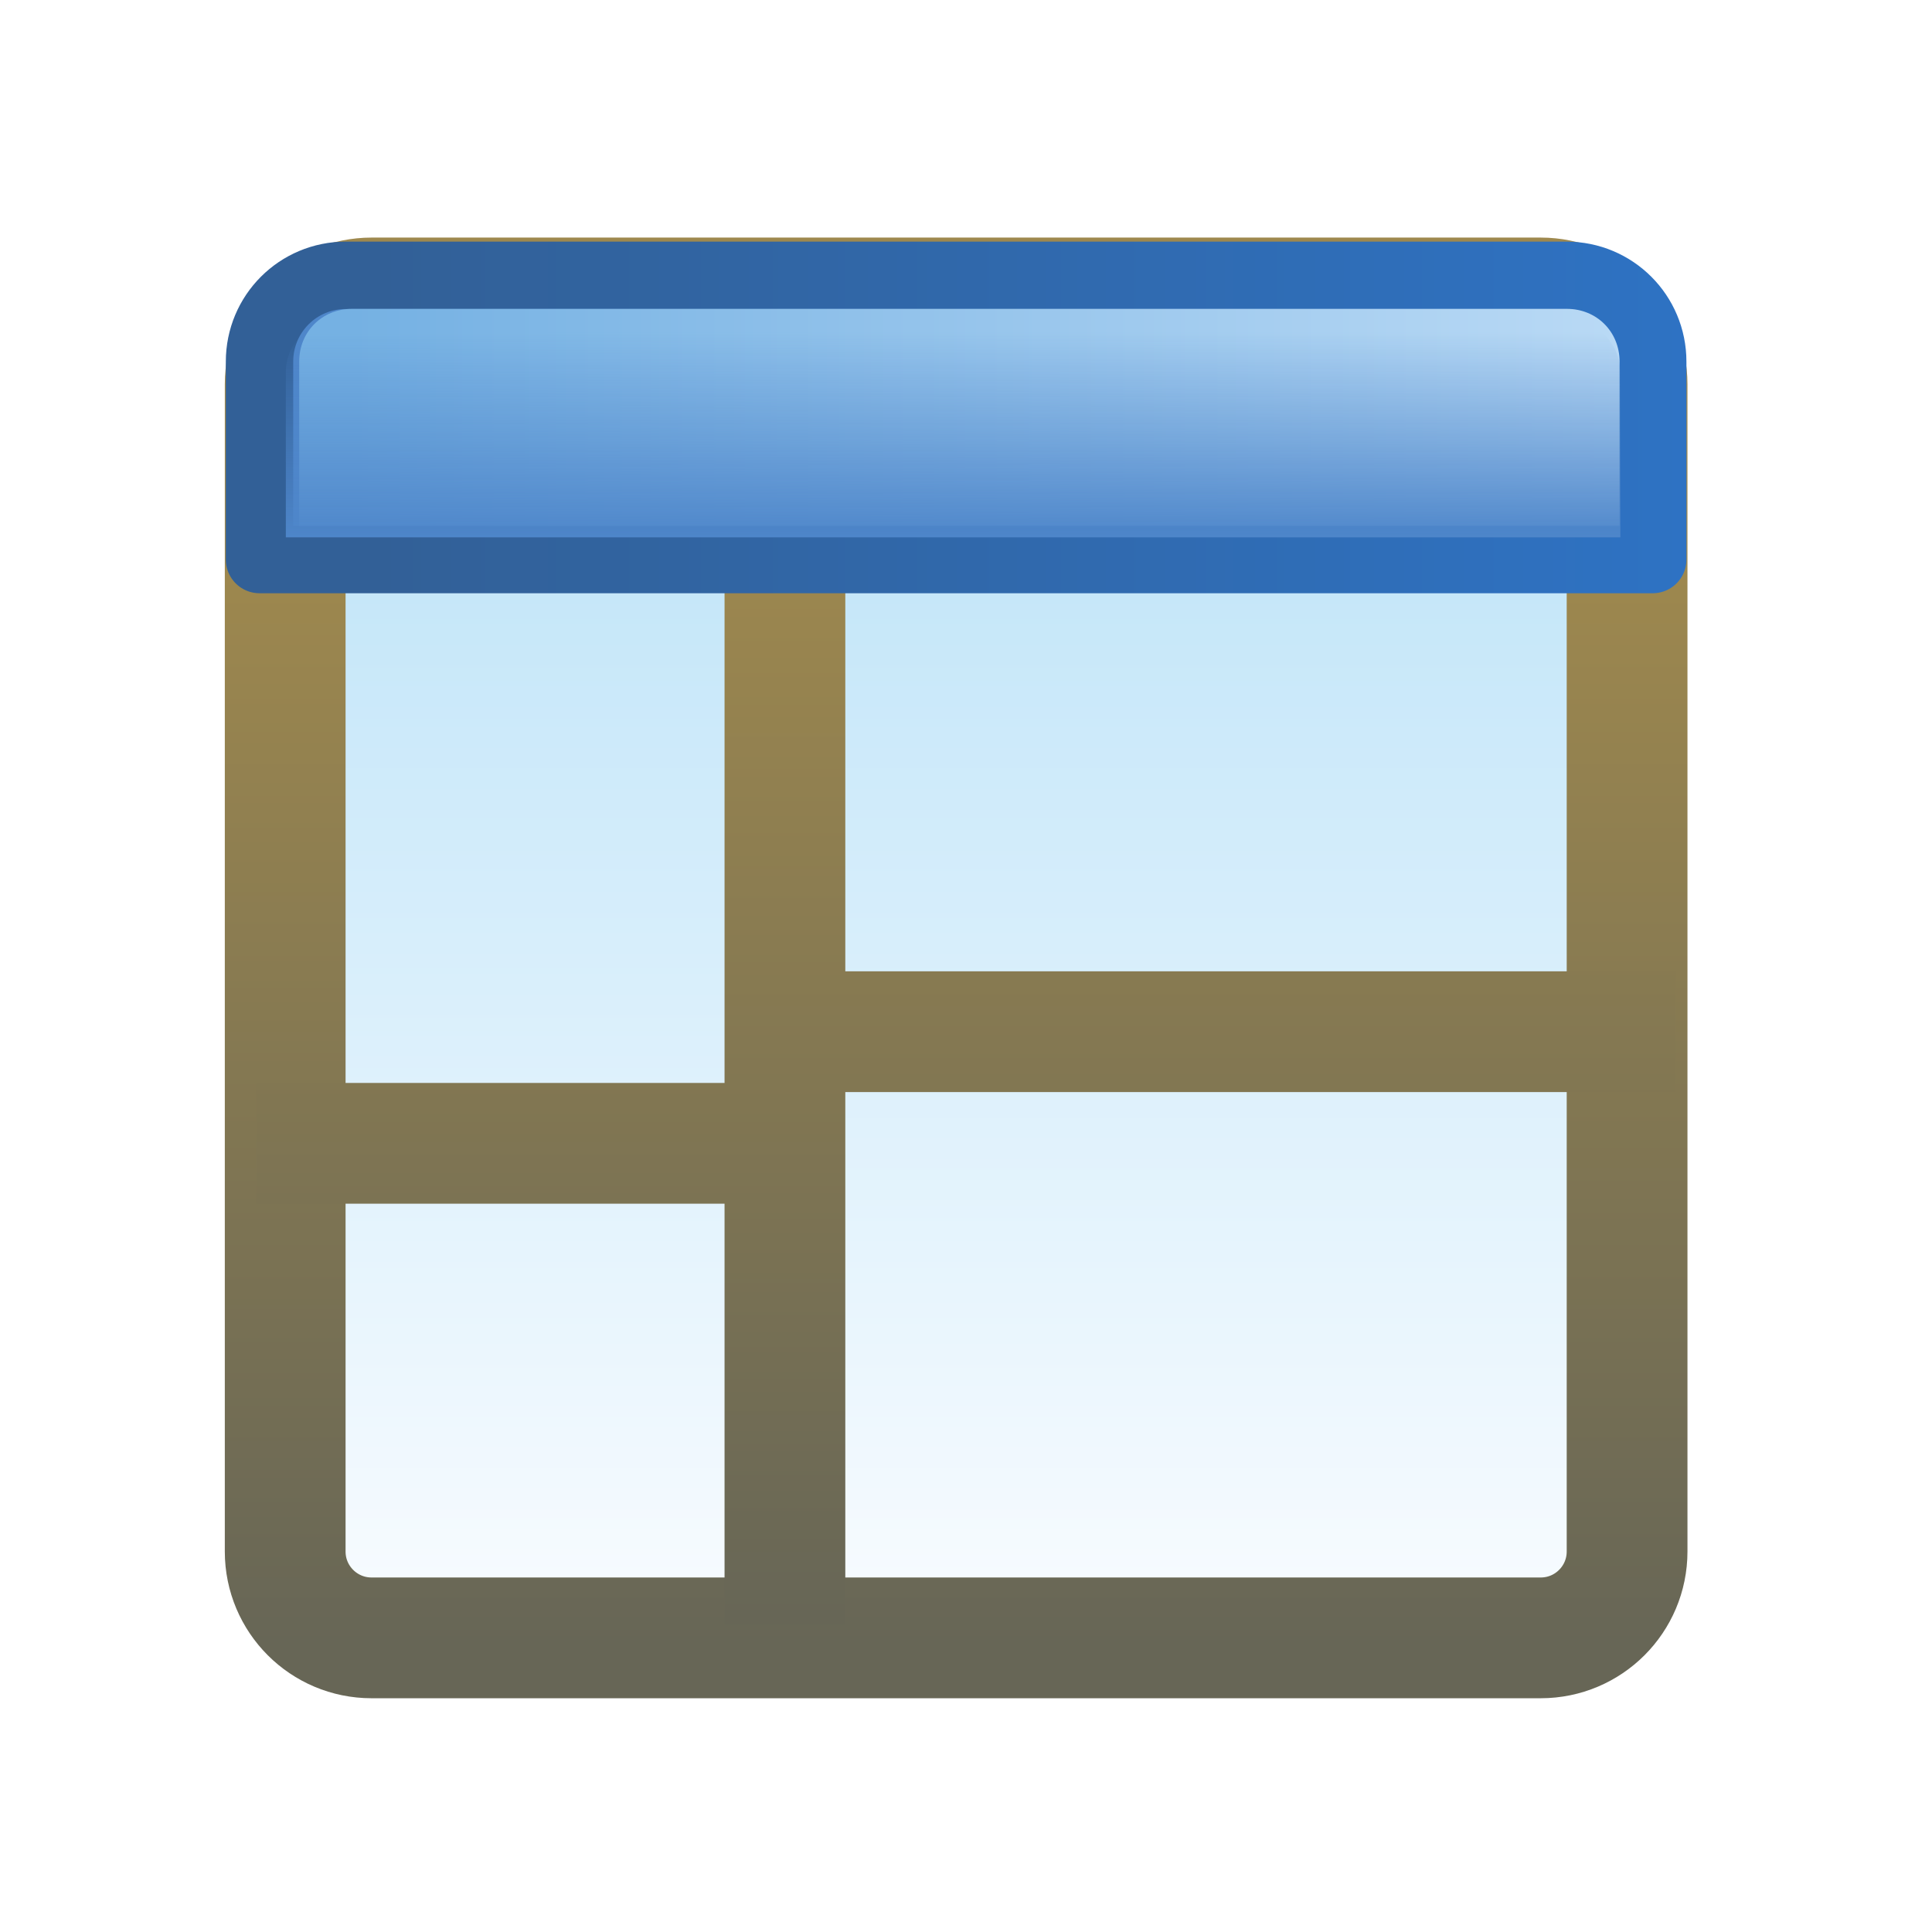
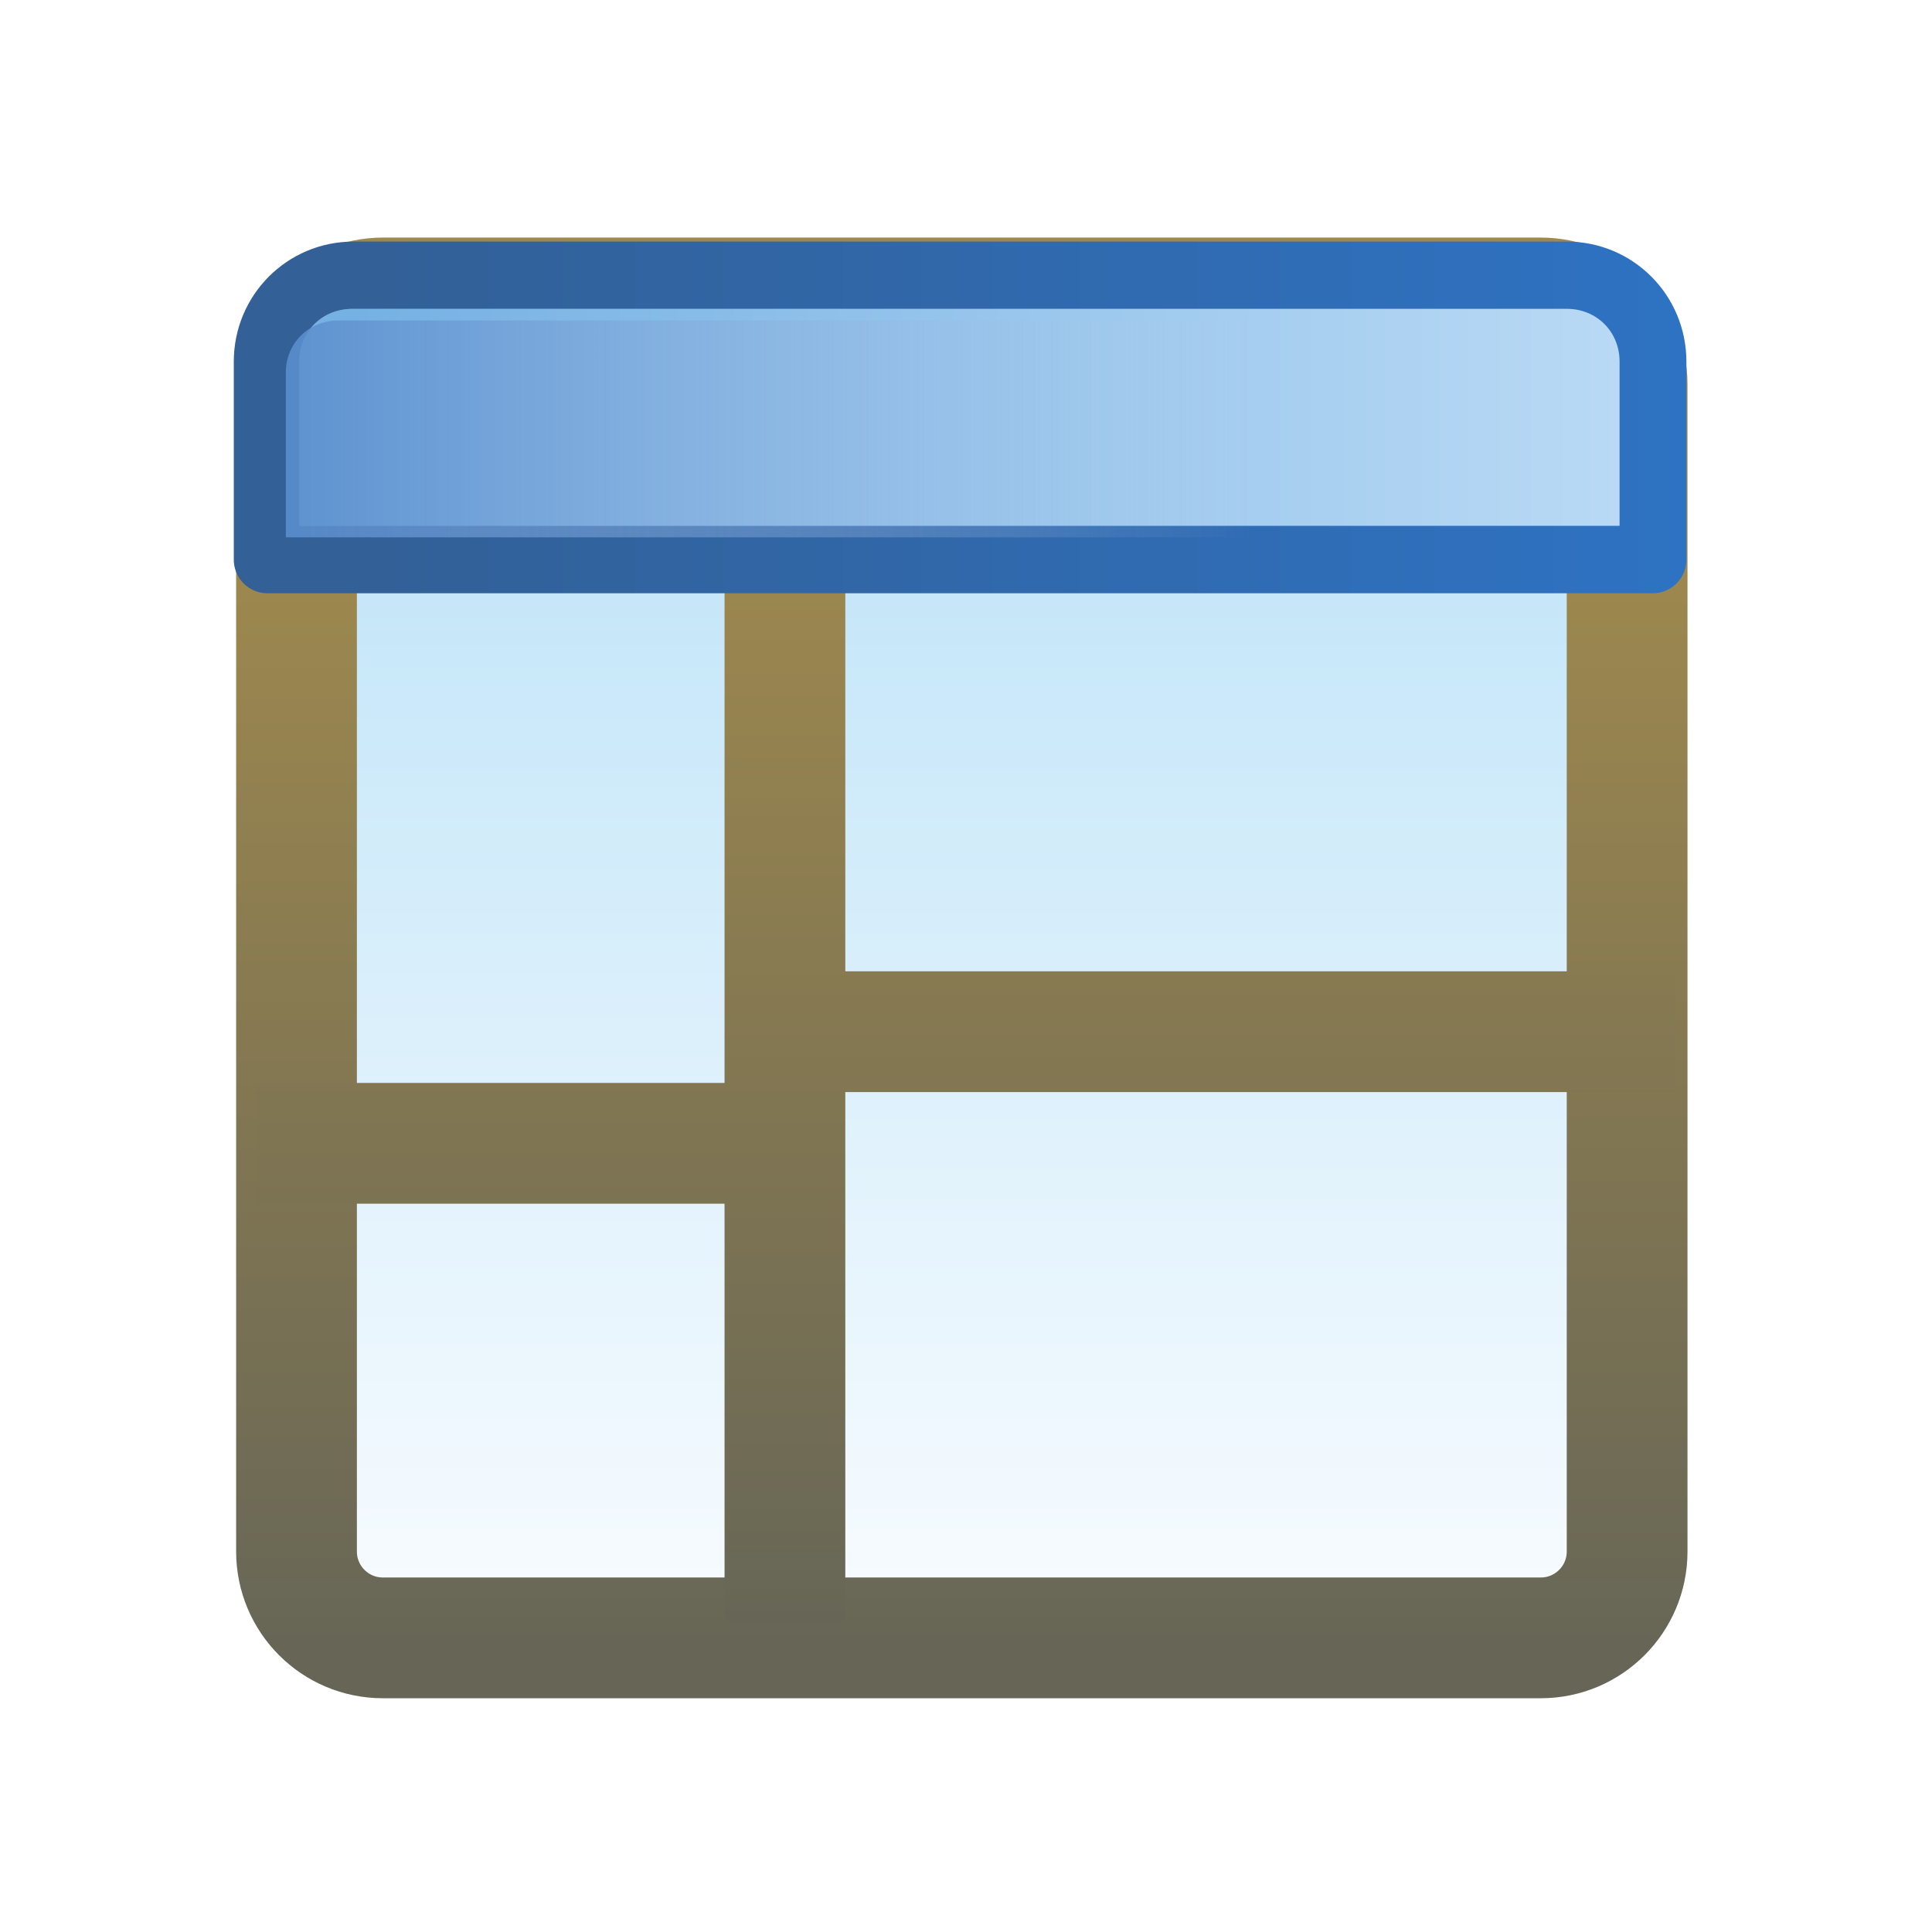
<svg xmlns="http://www.w3.org/2000/svg" xmlns:xlink="http://www.w3.org/1999/xlink" width="16" height="16" id="svg2" version="1.1">
  <defs id="defs4">
    <linearGradient id="linearGradient8661">
      <stop id="stop8663" offset="0" style="stop-color:#c6e7f9;stop-opacity:1" />
      <stop id="stop8665" offset="1" style="stop-color:#f9fcff;stop-opacity:1" />
    </linearGradient>
    <linearGradient id="linearGradient8653">
      <stop style="stop-color:#676656;stop-opacity:1;" offset="0" id="stop8655" />
      <stop style="stop-color:#9e884e;stop-opacity:1" offset="1" id="stop8657" />
    </linearGradient>
    <linearGradient id="linearGradient8337">
      <stop style="stop-color:#4e86ca;stop-opacity:1;" offset="0" id="stop8339" />
      <stop style="stop-color:#4e86ca;stop-opacity:0;" offset="1" id="stop8341" />
    </linearGradient>
    <linearGradient id="linearGradient8137">
      <stop style="stop-color:#326097;stop-opacity:1" offset="0" id="stop8139" />
      <stop style="stop-color:#2e73c5;stop-opacity:1" offset="1" id="stop8141" />
    </linearGradient>
    <linearGradient id="linearGradient8153-2">
      <stop style="stop-color:#75b1e3;stop-opacity:1;" offset="0" id="stop8155-7" />
      <stop style="stop-color:#c1def7;stop-opacity:1" offset="1" id="stop8157-7" />
    </linearGradient>
    <linearGradient id="linearGradient8337-1">
      <stop style="stop-color:#4e86ca;stop-opacity:1;" offset="0" id="stop8339-4" />
-       <stop style="stop-color:#4e86ca;stop-opacity:0;" offset="1" id="stop8341-2" />
+       <stop style="stop-color:#bbcdeb;stop-opacity:0" offset="1" id="stop8341-2" />
    </linearGradient>
    <linearGradient id="linearGradient8153-2-4">
      <stop style="stop-color:#75b1e3;stop-opacity:1;" offset="0" id="stop8155-7-78" />
      <stop style="stop-color:#c1def7;stop-opacity:1" offset="1" id="stop8157-7-0" />
    </linearGradient>
    <linearGradient id="linearGradient8137-93">
      <stop style="stop-color:#326097;stop-opacity:1" offset="0" id="stop8139-9" />
      <stop style="stop-color:#2e73c5;stop-opacity:1" offset="1" id="stop8141-8" />
    </linearGradient>
    <linearGradient xlink:href="#linearGradient8661" id="linearGradient8681" gradientUnits="userSpaceOnUse" gradientTransform="translate(0,2.6171875e-6)" x1="636.995" y1="277.455" x2="636.995" y2="308.575" />
    <linearGradient xlink:href="#linearGradient8137" id="linearGradient8683" gradientUnits="userSpaceOnUse" x1="617.063" y1="283.283" x2="657.717" y2="283.283" />
    <linearGradient xlink:href="#linearGradient8153-2" id="linearGradient8685" gradientUnits="userSpaceOnUse" gradientTransform="translate(0,3e-6)" x1="616.342" y1="272.222" x2="658.342" y2="272.222" />
    <linearGradient xlink:href="#linearGradient8337" id="linearGradient8687" gradientUnits="userSpaceOnUse" gradientTransform="translate(0,0.34375)" x1="636.094" y1="275.531" x2="636.094" y2="269.336" />
    <linearGradient xlink:href="#linearGradient8653" id="linearGradient8689" gradientUnits="userSpaceOnUse" x1="641.076" y1="308.689" x2="641.076" y2="276.306" />
    <linearGradient xlink:href="#linearGradient8653" id="linearGradient8691" gradientUnits="userSpaceOnUse" x1="641.076" y1="308.689" x2="641.076" y2="276.306" gradientTransform="translate(0,-0.7839574)" />
    <linearGradient xlink:href="#linearGradient8653" id="linearGradient8693" gradientUnits="userSpaceOnUse" x1="641.076" y1="308.689" x2="641.076" y2="276.306" gradientTransform="translate(0,-0.7839574)" />
    <linearGradient xlink:href="#linearGradient8653" id="linearGradient8695" gradientUnits="userSpaceOnUse" x1="641.076" y1="308.689" x2="641.076" y2="276.306" gradientTransform="translate(0,-0.7839574)" />
    <linearGradient xlink:href="#linearGradient8653" id="linearGradient8697" gradientUnits="userSpaceOnUse" x1="641.076" y1="308.689" x2="641.076" y2="276.306" />
-     <linearGradient xlink:href="#linearGradient8137-93" id="linearGradient8699" gradientUnits="userSpaceOnUse" gradientTransform="translate(0,2.6171875e-6)" x1="617.063" y1="283.283" x2="657.717" y2="283.283" />
+     <linearGradient xlink:href="#linearGradient8137-93" id="linearGradient8699" gradientUnits="userSpaceOnUse" gradientTransform="matrix(0.9943764,0,0,1.000597,3.685677,-0.1625023)" x1="617.063" y1="283.283" x2="657.717" y2="283.283" />
    <linearGradient xlink:href="#linearGradient8153-2-4" id="linearGradient8701" gradientUnits="userSpaceOnUse" gradientTransform="translate(0,2.6171875e-6)" x1="616.342" y1="272.222" x2="658.342" y2="272.222" />
-     <linearGradient xlink:href="#linearGradient8337-1" id="linearGradient8703" gradientUnits="userSpaceOnUse" gradientTransform="translate(0,0.3437526)" x1="636.094" y1="275.531" x2="636.094" y2="269.336" />
+     <linearGradient xlink:href="#linearGradient8337-1" id="linearGradient8703" gradientUnits="userSpaceOnUse" gradientTransform="translate(0,0.3437526)" x1="610.594" y1="269.336" x2="643.063" y2="269.336" />
  </defs>
  <g id="layer1" style="display:inline" transform="translate(0,-1036.362)">
    <g id="g8667" transform="matrix(0.279033,0,0,0.279033,-169.0638,963.8601)">
      <rect ry="2.563" rx="2.563" y="268.004" x="613.837" height="41" width="40.88" id="rect8093" style="fill:url(#linearGradient8681);fill-opacity:1;stroke:none" />
      <path id="rect8093-5" d="m 619.405,268.004 33.144,0 c 1.42,0 2.563,1.143 2.563,2.563 l 0,5.873 -38.271,0 0,-5.873 c 0,-1.42 1.143,-2.563 2.563,-2.563 z" style="fill:#4e86ca;fill-opacity:1;stroke:url(#linearGradient8683);stroke-width:1;stroke-linecap:round;stroke-linejoin:round;stroke-miterlimit:4;stroke-opacity:1;stroke-dashoffset:0" />
      <path id="rect8093-5-9" d="m 619.406,269 c -0.883,0 -1.562,0.679 -1.562,1.562 l 0,4.875 37,0 0,-4.875 c 0,-0.883 -0.679,-1.562 -1.562,-1.562 z" style="fill:url(#linearGradient8685);fill-opacity:1;stroke:none" />
      <path id="rect8093-5-9-8" d="m 619.406,269.344 c -0.883,0 -1.562,0.679 -1.562,1.562 l 0,4.875 37,0 0,-4.875 c 0,-0.883 -0.679,-1.562 -1.562,-1.562 z" style="fill:url(#linearGradient8687);fill-opacity:1;stroke:none" />
      <g style="stroke:url(#linearGradient8697);stroke-opacity:1" id="g8643">
-         <rect id="rect8645" style="fill:none;stroke:url(#linearGradient8689);stroke-width:3.584;stroke-linecap:round;stroke-linejoin:round;stroke-miterlimit:4;stroke-opacity:1;stroke-dasharray:none;stroke-dashoffset:0" width="39.827" height="39.768" x="614.356" y="268.676" rx="2.563" ry="2.563" />
+         <rect id="rect8645" style="fill:none;stroke:url(#linearGradient8689);stroke-width:3.584;stroke-linecap:round;stroke-linejoin:round;stroke-miterlimit:4;stroke-dasharray:none;stroke-dashoffset:0;stroke-opacity:1" width="39.492" height="39.768" x="614.692" y="268.676" rx="2.563" ry="2.563" />
        <path id="path8647" style="fill:none;stroke:url(#linearGradient8691);stroke-width:3.584;stroke-linecap:butt;stroke-linejoin:miter;stroke-miterlimit:4;stroke-opacity:1;stroke-dasharray:none" d="m 613.499,293.766 15.688,0" />
        <path id="path8649" style="fill:none;stroke:url(#linearGradient8693);stroke-width:3.584;stroke-linecap:butt;stroke-linejoin:miter;stroke-miterlimit:4;stroke-opacity:1;stroke-dasharray:none" d="m 629.312,290.453 26.312,0" />
        <path id="path8651" style="fill:none;stroke:url(#linearGradient8695);stroke-width:3.584;stroke-linecap:butt;stroke-linejoin:miter;stroke-miterlimit:4;stroke-opacity:1;stroke-dasharray:none" d="m 629.188,275.203 0,32.844" />
      </g>
-       <path id="rect8093-5-8" d="m 616.157,268.004 36.224,0 c 1.42,0 2.563,1.143 2.563,2.563 l 0,5.873 -41.35,0 0,-5.873 c 0,-1.42 1.143,-2.563 2.563,-2.563 z" style="fill:#4e86ca;fill-opacity:1;stroke:url(#linearGradient8699);stroke-width:2;stroke-linecap:round;stroke-linejoin:round;stroke-miterlimit:4;stroke-opacity:1;stroke-dasharray:none;stroke-dashoffset:0" />
+       <path id="rect8093-5-8" d="m 616.377,268.001 36.02,0 c 1.412,0 2.549,1.144 2.549,2.565 l 0,5.877 -41.118,0 0,-5.877 c 0,-1.421 1.137,-2.565 2.549,-2.565 z" style="fill:#4e86ca;fill-opacity:1;stroke:url(#linearGradient8699);stroke-width:1.995;stroke-linecap:round;stroke-linejoin:round;stroke-miterlimit:4;stroke-dasharray:none;stroke-dashoffset:0;stroke-opacity:1" />
      <path id="rect8093-5-9-6" d="m 616.334,269 c -0.883,0 -1.562,0.679 -1.562,1.562 l 0,4.875 39.188,0 0,-4.875 c 0,-0.883 -0.679,-1.562 -1.562,-1.562 z" style="fill:url(#linearGradient8701);fill-opacity:1;stroke:none" />
      <path id="rect8093-5-9-8-0" d="m 615.937,269.344 c -0.883,0 -1.571,0.679 -1.562,1.562 l 0,4.875 39.608,0 0,-4.875 c 0,-0.883 -0.679,-1.562 -1.562,-1.562 z" style="fill:url(#linearGradient8703);fill-opacity:1;stroke:none" />
    </g>
    <g transform="translate(-20,2.6171874e-6)" style="stroke:#694337;stroke-opacity:1;display:inline" id="g11029" />
  </g>
</svg>
